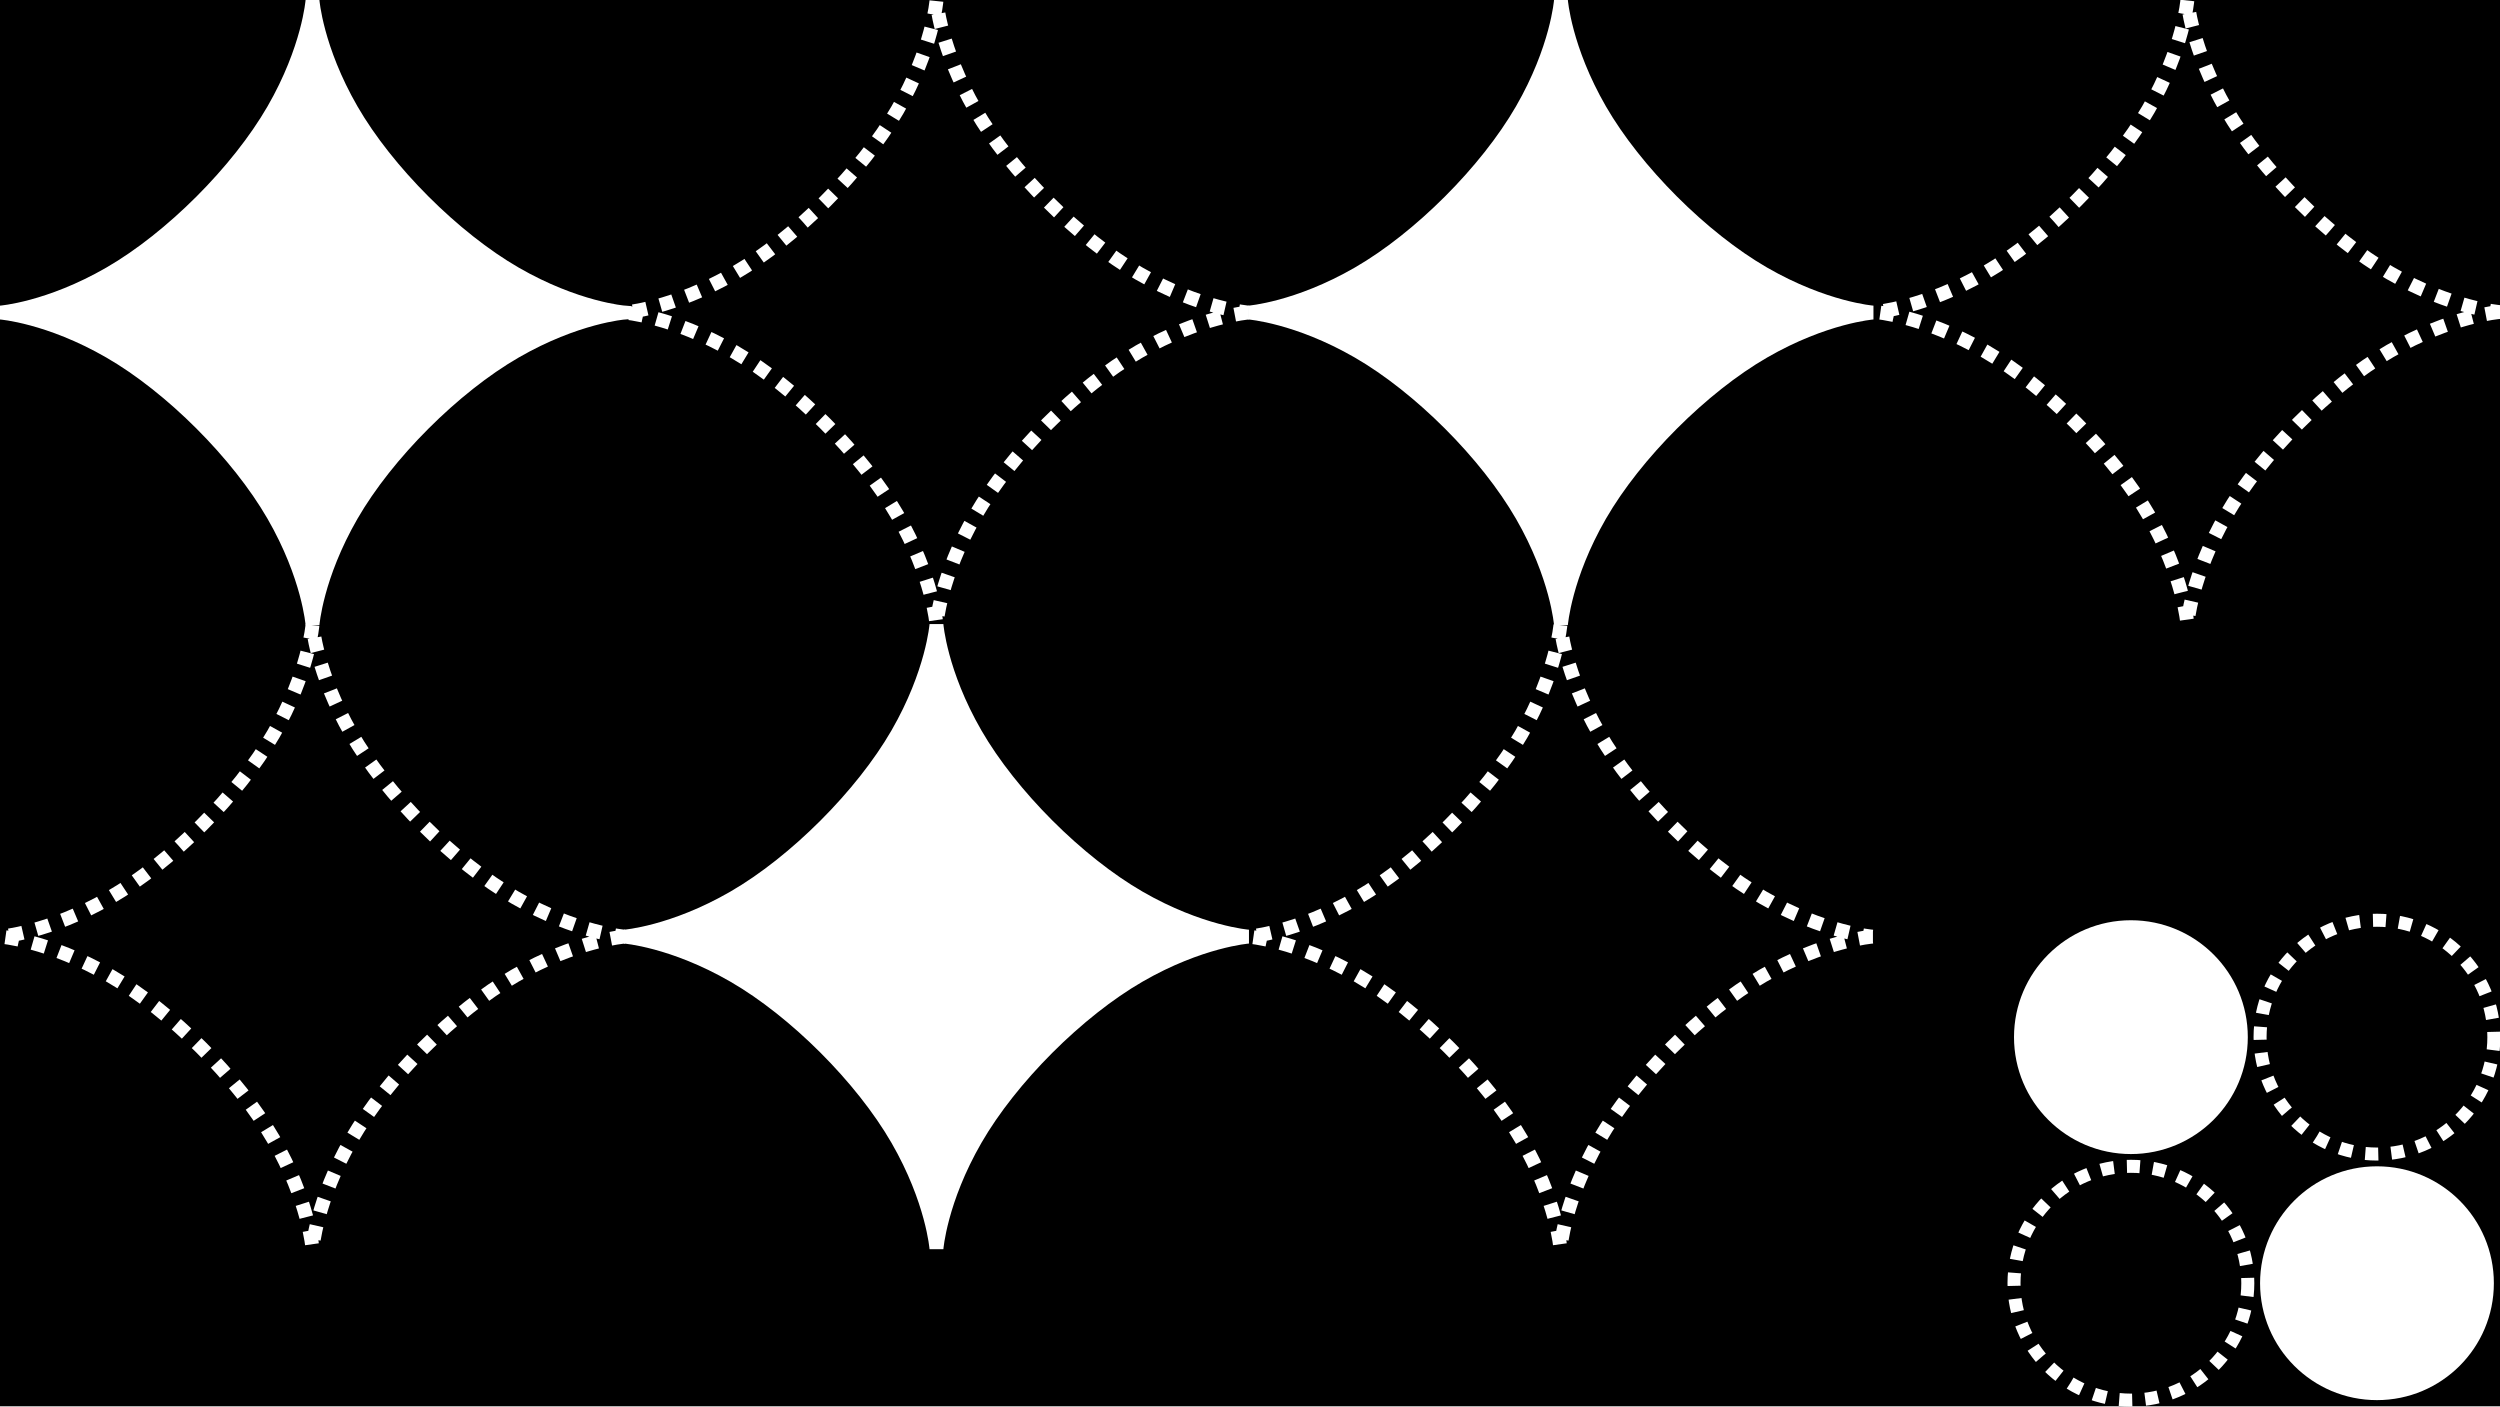
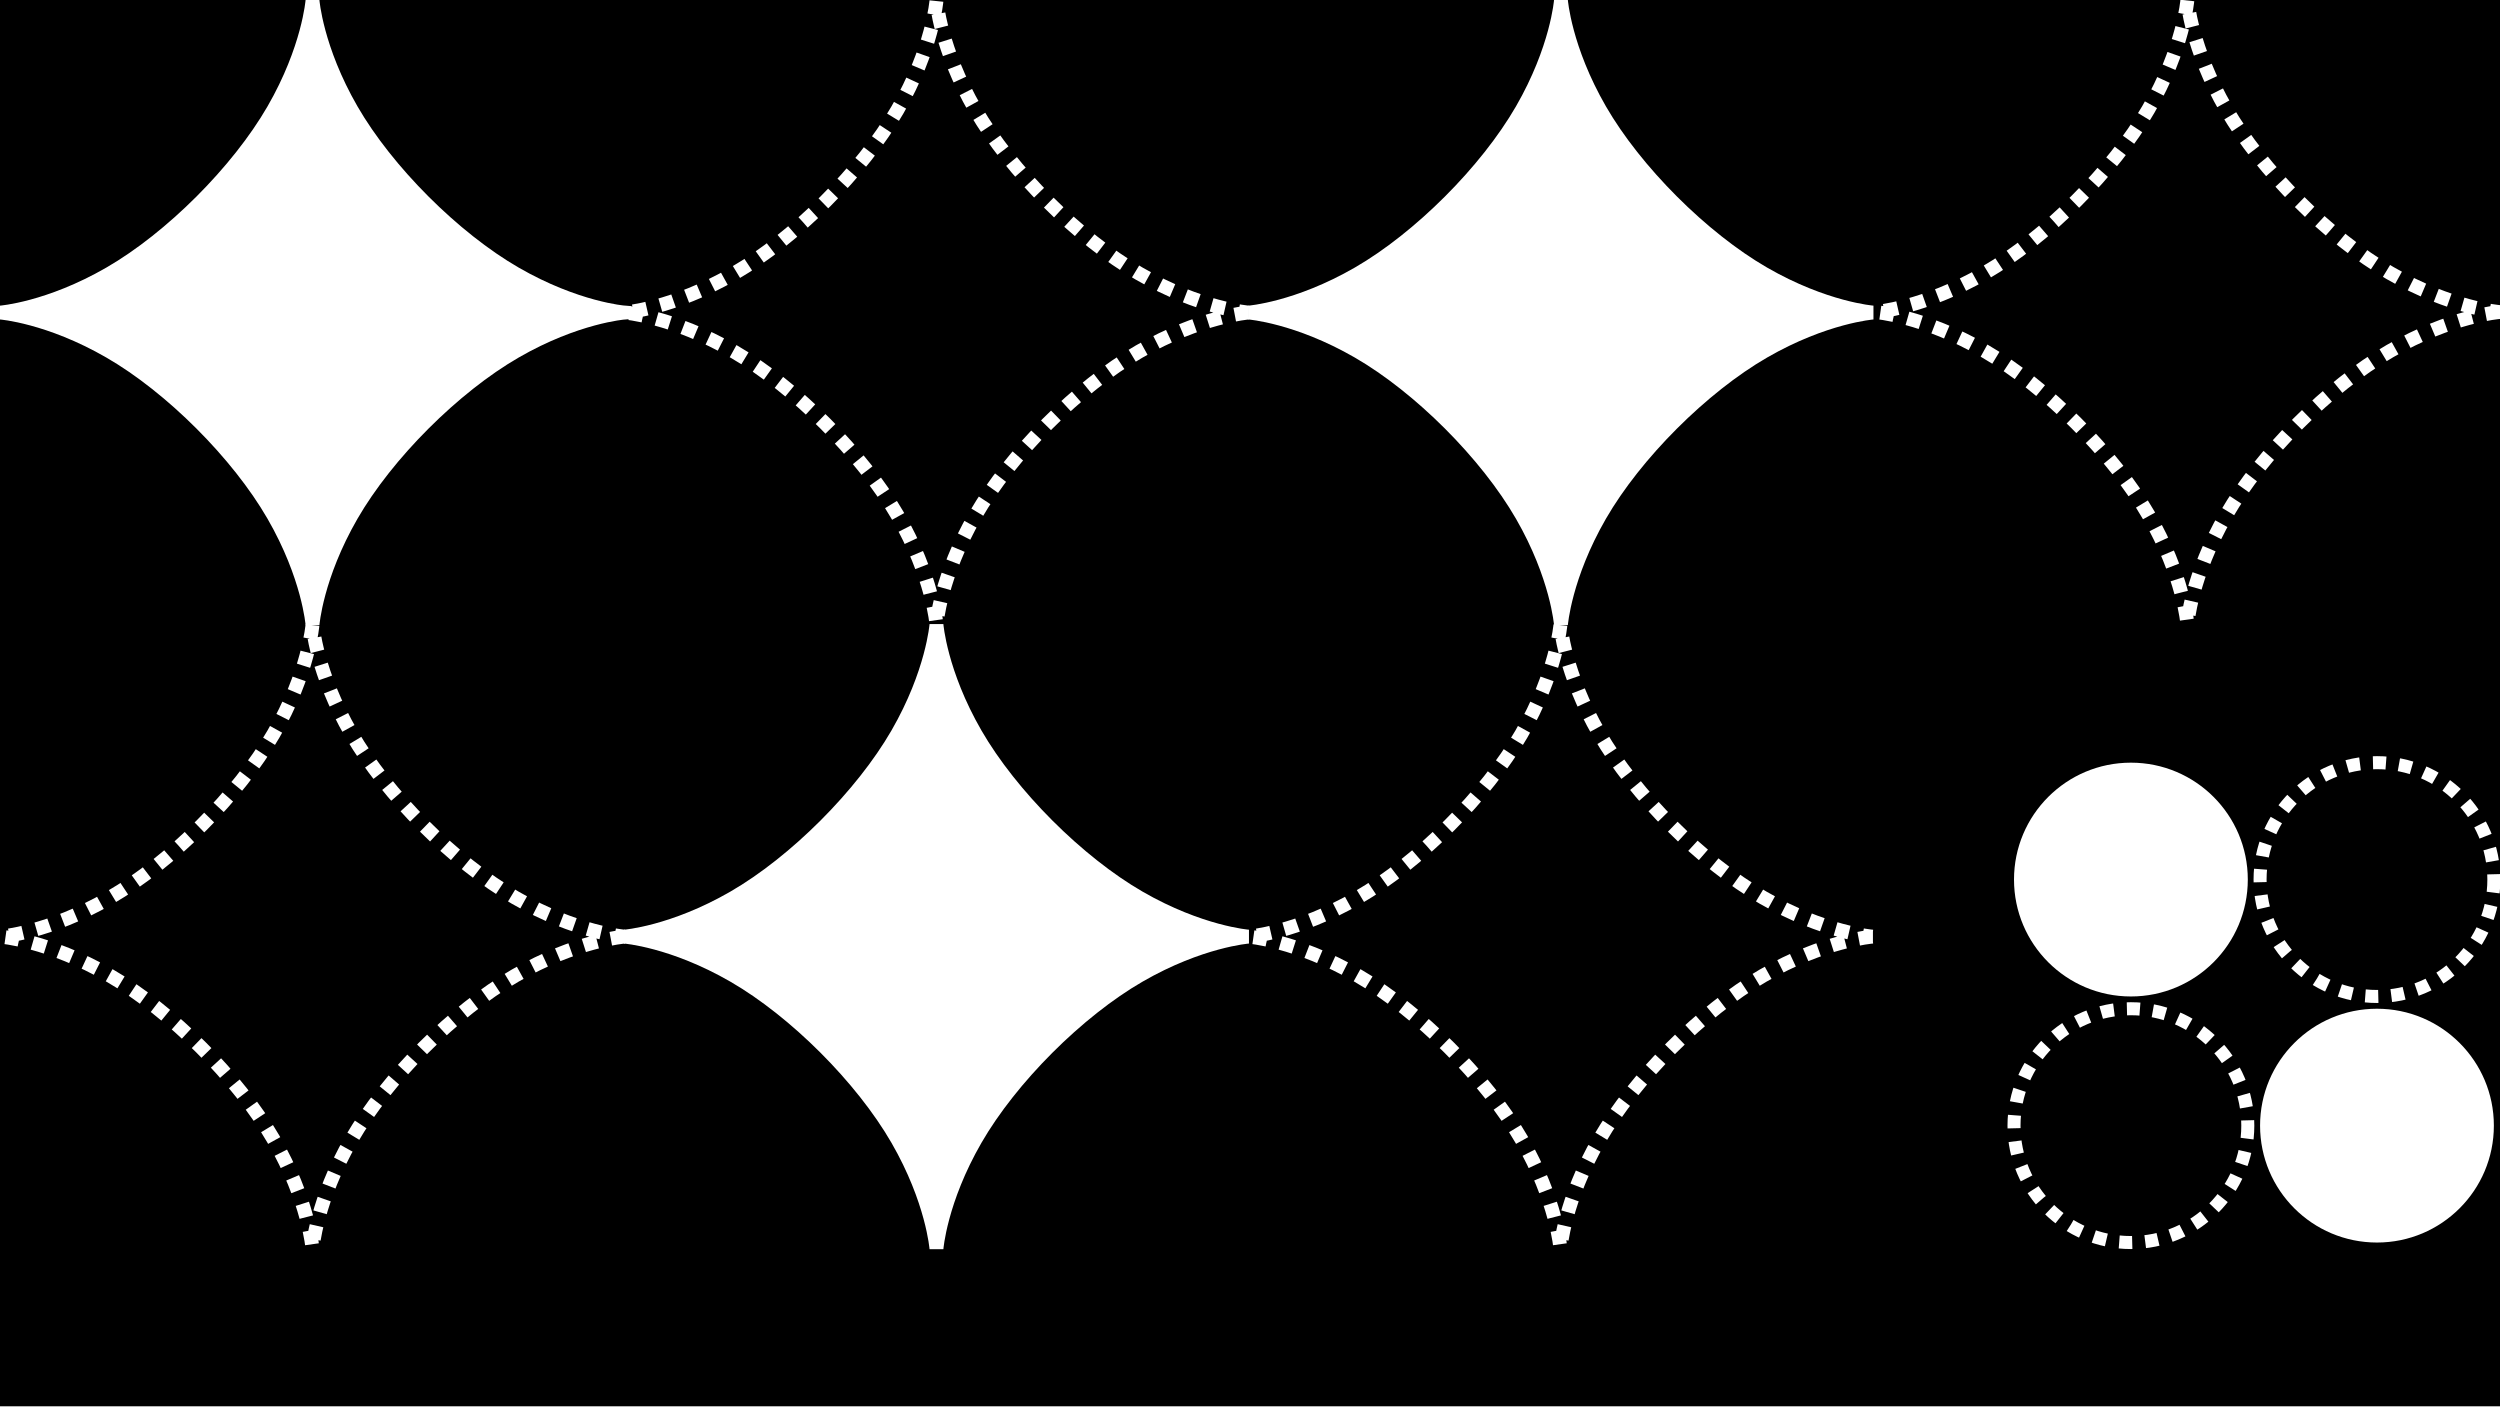
<svg xmlns="http://www.w3.org/2000/svg" width="1920" height="1080" viewBox="0 0 508 285.75" version="1.1" id="svg5" xml:space="preserve">
  <defs id="defs2">
    <rect x="1920" y="1080" width="1167.925" height="497.715" id="rect1320" />
    <rect x="553.894" y="0" width="1366.106" height="540" id="rect969" />
    <rect x="553.894" y="0" width="1366.106" height="540" id="rect1237" />
    <rect x="553.894" y="0" width="1366.106" height="540" id="rect1243" />
  </defs>
  <g id="layer1">
    <rect style="fill:#000000;stroke-width:0.07" id="rect111" width="508" height="285.75" x="0" y="0" />
    <path id="path3338" d="m 126.895,63.513 c 0,0 -9.771,0.738 -22.219,7.926 -12.448,7.188 -26.065,20.808 -33.252,33.257 -7.187,12.45 -7.924,22.222 -7.924,22.222 0,0 -0.738,-9.773 -7.924,-22.222 C 48.389,92.246 34.771,78.626 22.324,71.438 9.876,64.25 0.105,63.513 0.105,63.513 c 0,0 9.771,-0.738 22.219,-7.926 C 34.771,48.399 48.389,34.779 55.576,22.329 62.762,9.88 63.5,0.107 63.5,0.107 c 0,0 0.738,9.773 7.924,22.222 7.187,12.45 20.804,26.07 33.252,33.257 12.448,7.188 22.219,7.926 22.219,7.926 z" style="fill:#ffffff;fill-opacity:1;stroke:#ffffff;stroke-width:2.82;stroke-linecap:butt;stroke-linejoin:miter;stroke-miterlimit:4;stroke-dasharray:none;stroke-opacity:1" />
    <path id="path1227" d="m 253.684,63.513 c 0,0 -9.771,0.738 -22.219,7.926 -12.448,7.188 -26.065,20.808 -33.252,33.257 -7.187,12.45 -7.924,22.222 -7.924,22.222 0,0 -0.738,-9.773 -7.924,-22.222 -7.187,-12.45 -20.804,-26.07 -33.252,-33.257 -12.448,-7.188 -22.219,-7.926 -22.219,-7.926 0,0 9.771,-0.738 22.219,-7.926 12.448,-7.188 26.065,-20.808 33.252,-33.257 7.187,-12.45 7.924,-22.222 7.924,-22.222 0,0 0.738,9.773 7.924,22.222 7.187,12.45 20.804,26.07 33.252,33.257 12.448,7.188 22.219,7.926 22.219,7.926 z" style="fill:#ffffff;fill-opacity:0;stroke:#ffffff;stroke-width:2.82;stroke-linecap:butt;stroke-linejoin:miter;stroke-miterlimit:4;stroke-dasharray:2.82, 2.82;stroke-dashoffset:0;stroke-opacity:1" />
    <text xml:space="preserve" transform="scale(0.2645833)" id="text1318" style="font-style:normal;font-variant:normal;font-weight:normal;font-stretch:normal;font-size:266.667px;font-family:Inter;-inkscape-font-specification:Inter;white-space:pre;shape-inside:url(#rect1320);display:inline;fill:#ffffff;fill-opacity:0;stroke:#ffffff;stroke-width:12;stroke-linejoin:miter;stroke-dasharray:none;stroke-opacity:1" />
    <path id="path1332" d="m 253.684,190.324 c 0,0 -9.771,0.738 -22.219,7.926 -12.448,7.188 -26.065,20.808 -33.252,33.258 -7.187,12.45 -7.924,22.222 -7.924,22.222 0,0 -0.738,-9.773 -7.924,-22.222 -7.187,-12.45 -20.804,-26.07 -33.252,-33.258 -12.448,-7.188 -22.219,-7.926 -22.219,-7.926 0,0 9.771,-0.738 22.219,-7.926 12.448,-7.188 26.065,-20.808 33.252,-33.257 7.187,-12.45 7.924,-22.222 7.924,-22.222 0,0 0.738,9.773 7.924,22.222 7.187,12.45 20.804,26.07 33.252,33.257 12.448,7.188 22.219,7.926 22.219,7.926 z" style="fill:#ffffff;fill-opacity:1;stroke:#ffffff;stroke-width:2.82;stroke-linecap:butt;stroke-linejoin:miter;stroke-miterlimit:4;stroke-dasharray:none;stroke-opacity:1" />
    <path id="path1334" d="m 126.895,190.324 c 0,0 -9.771,0.738 -22.219,7.926 -12.448,7.188 -26.065,20.808 -33.252,33.258 -7.187,12.45 -7.924,22.222 -7.924,22.222 0,0 -0.738,-9.773 -7.924,-22.222 -7.187,-12.45 -20.804,-26.07 -33.252,-33.258 -12.448,-7.188 -22.219,-7.926 -22.219,-7.926 0,0 9.771,-0.738 22.219,-7.926 12.448,-7.188 26.065,-20.808 33.252,-33.257 7.187,-12.45 7.924,-22.222 7.924,-22.222 0,0 0.738,9.773 7.924,22.222 7.187,12.45 20.804,26.07 33.252,33.257 12.448,7.188 22.219,7.926 22.219,7.926 z" style="fill:#ffffff;fill-opacity:0;stroke:#ffffff;stroke-width:2.82;stroke-linecap:butt;stroke-linejoin:miter;stroke-miterlimit:4;stroke-dasharray:2.82, 2.82;stroke-dashoffset:0;stroke-opacity:1" />
-     <ellipse style="fill:#ffffff;fill-opacity:1;stroke:#ffffff;stroke-width:2.492;stroke-linejoin:miter;stroke-dasharray:2.492, 2.492;stroke-dashoffset:0;stroke-opacity:0" id="path1450" cx="483" cy="260.75" rx="23.754" ry="23.755" />
-     <ellipse style="fill:#ffffff;fill-opacity:1;stroke:#ffffff;stroke-width:2.492;stroke-linejoin:miter;stroke-dasharray:2.492, 2.492;stroke-dashoffset:0;stroke-opacity:0" id="ellipse1452" cx="433" cy="210.749" rx="23.754" ry="23.755" />
-     <ellipse style="fill:#000000;fill-opacity:1;stroke:#ffffff;stroke-width:2.646;stroke-linejoin:miter;stroke-dasharray:2.646, 2.646;stroke-dashoffset:0;stroke-opacity:1" id="ellipse1454" cx="483" cy="210.749" rx="23.754" ry="23.755" />
-     <ellipse style="fill:#ffffff;fill-opacity:0;stroke:#ffffff;stroke-width:2.646;stroke-linejoin:miter;stroke-dasharray:2.646, 2.646;stroke-dashoffset:0;stroke-opacity:1" id="ellipse1456" cx="433" cy="260.75" rx="23.754" ry="23.755" />
+     <ellipse style="fill:#ffffff;fill-opacity:1;stroke:#ffffff;stroke-width:2.492;stroke-linejoin:miter;stroke-dasharray:2.492, 2.492;stroke-dashoffset:0;stroke-opacity:0" id="path1450" cx="483" cy="228.729" rx="23.754" ry="23.755" />
+     <ellipse style="fill:#ffffff;fill-opacity:1;stroke:#ffffff;stroke-width:2.492;stroke-linejoin:miter;stroke-dasharray:2.492, 2.492;stroke-dashoffset:0;stroke-opacity:0" id="ellipse1452" cx="433" cy="178.728" rx="23.754" ry="23.755" />
+     <ellipse style="fill:#000000;fill-opacity:1;stroke:#ffffff;stroke-width:2.646;stroke-linejoin:miter;stroke-dasharray:2.646, 2.646;stroke-dashoffset:0;stroke-opacity:1" id="ellipse1454" cx="483" cy="178.728" rx="23.754" ry="23.755" />
+     <ellipse style="fill:#ffffff;fill-opacity:0;stroke:#ffffff;stroke-width:2.646;stroke-linejoin:miter;stroke-dasharray:2.646, 2.646;stroke-dashoffset:0;stroke-opacity:1" id="ellipse1456" cx="433" cy="228.729" rx="23.754" ry="23.755" />
    <path id="path1544" d="m 380.58,63.512 c 0,0 -9.771,0.738 -22.219,7.926 -12.448,7.188 -26.065,20.808 -33.252,33.258 -7.187,12.45 -7.924,22.222 -7.924,22.222 0,0 -0.738,-9.773 -7.924,-22.222 -7.187,-12.45 -20.804,-26.07 -33.252,-33.258 -12.448,-7.188 -22.219,-7.926 -22.219,-7.926 0,0 9.771,-0.738 22.219,-7.926 12.448,-7.188 26.065,-20.808 33.252,-33.257 7.187,-12.45 7.924,-22.222 7.924,-22.222 0,0 0.738,9.773 7.924,22.222 7.187,12.45 20.804,26.07 33.252,33.257 12.448,7.188 22.219,7.926 22.219,7.926 z" style="fill:#ffffff;fill-opacity:1;stroke:#ffffff;stroke-width:2.82;stroke-linecap:butt;stroke-linejoin:miter;stroke-miterlimit:4;stroke-dasharray:none;stroke-opacity:1" />
    <path id="path1546" d="m 507.869,63.406 c 0,0 -9.771,0.738 -22.219,7.926 -12.448,7.188 -26.065,20.808 -33.252,33.257 -7.187,12.45 -7.924,22.222 -7.924,22.222 0,0 -0.738,-9.773 -7.924,-22.222 -7.187,-12.45 -20.804,-26.07 -33.252,-33.257 -12.448,-7.188 -22.219,-7.926 -22.219,-7.926 0,0 9.771,-0.738 22.219,-7.926 12.448,-7.188 26.065,-20.808 33.252,-33.257 C 443.736,9.773 444.474,0 444.474,0 c 0,0 0.738,9.773 7.924,22.222 7.187,12.45 20.804,26.07 33.252,33.257 12.448,7.188 22.219,7.926 22.219,7.926 z" style="fill:#ffffff;fill-opacity:0;stroke:#ffffff;stroke-width:2.82;stroke-linecap:butt;stroke-linejoin:miter;stroke-miterlimit:4;stroke-dasharray:2.82, 2.82;stroke-dashoffset:0;stroke-opacity:1" />
    <path id="path1548" d="m 380.474,190.324 c 0,0 -9.771,0.738 -22.219,7.926 -12.448,7.188 -26.065,20.808 -33.252,33.257 -7.187,12.45 -7.924,22.222 -7.924,22.222 0,0 -0.738,-9.773 -7.924,-22.222 -7.187,-12.45 -20.804,-26.07 -33.252,-33.257 -12.448,-7.188 -22.219,-7.926 -22.219,-7.926 0,0 9.771,-0.738 22.219,-7.926 12.448,-7.188 26.065,-20.808 33.252,-33.257 7.187,-12.45 7.924,-22.222 7.924,-22.222 0,0 0.738,9.773 7.924,22.222 7.187,12.45 20.804,26.07 33.252,33.257 12.448,7.188 22.219,7.926 22.219,7.926 z" style="fill:#ffffff;fill-opacity:0;stroke:#ffffff;stroke-width:2.82;stroke-linecap:butt;stroke-linejoin:miter;stroke-miterlimit:4;stroke-dasharray:2.82, 2.82;stroke-dashoffset:0;stroke-opacity:1" />
  </g>
</svg>
